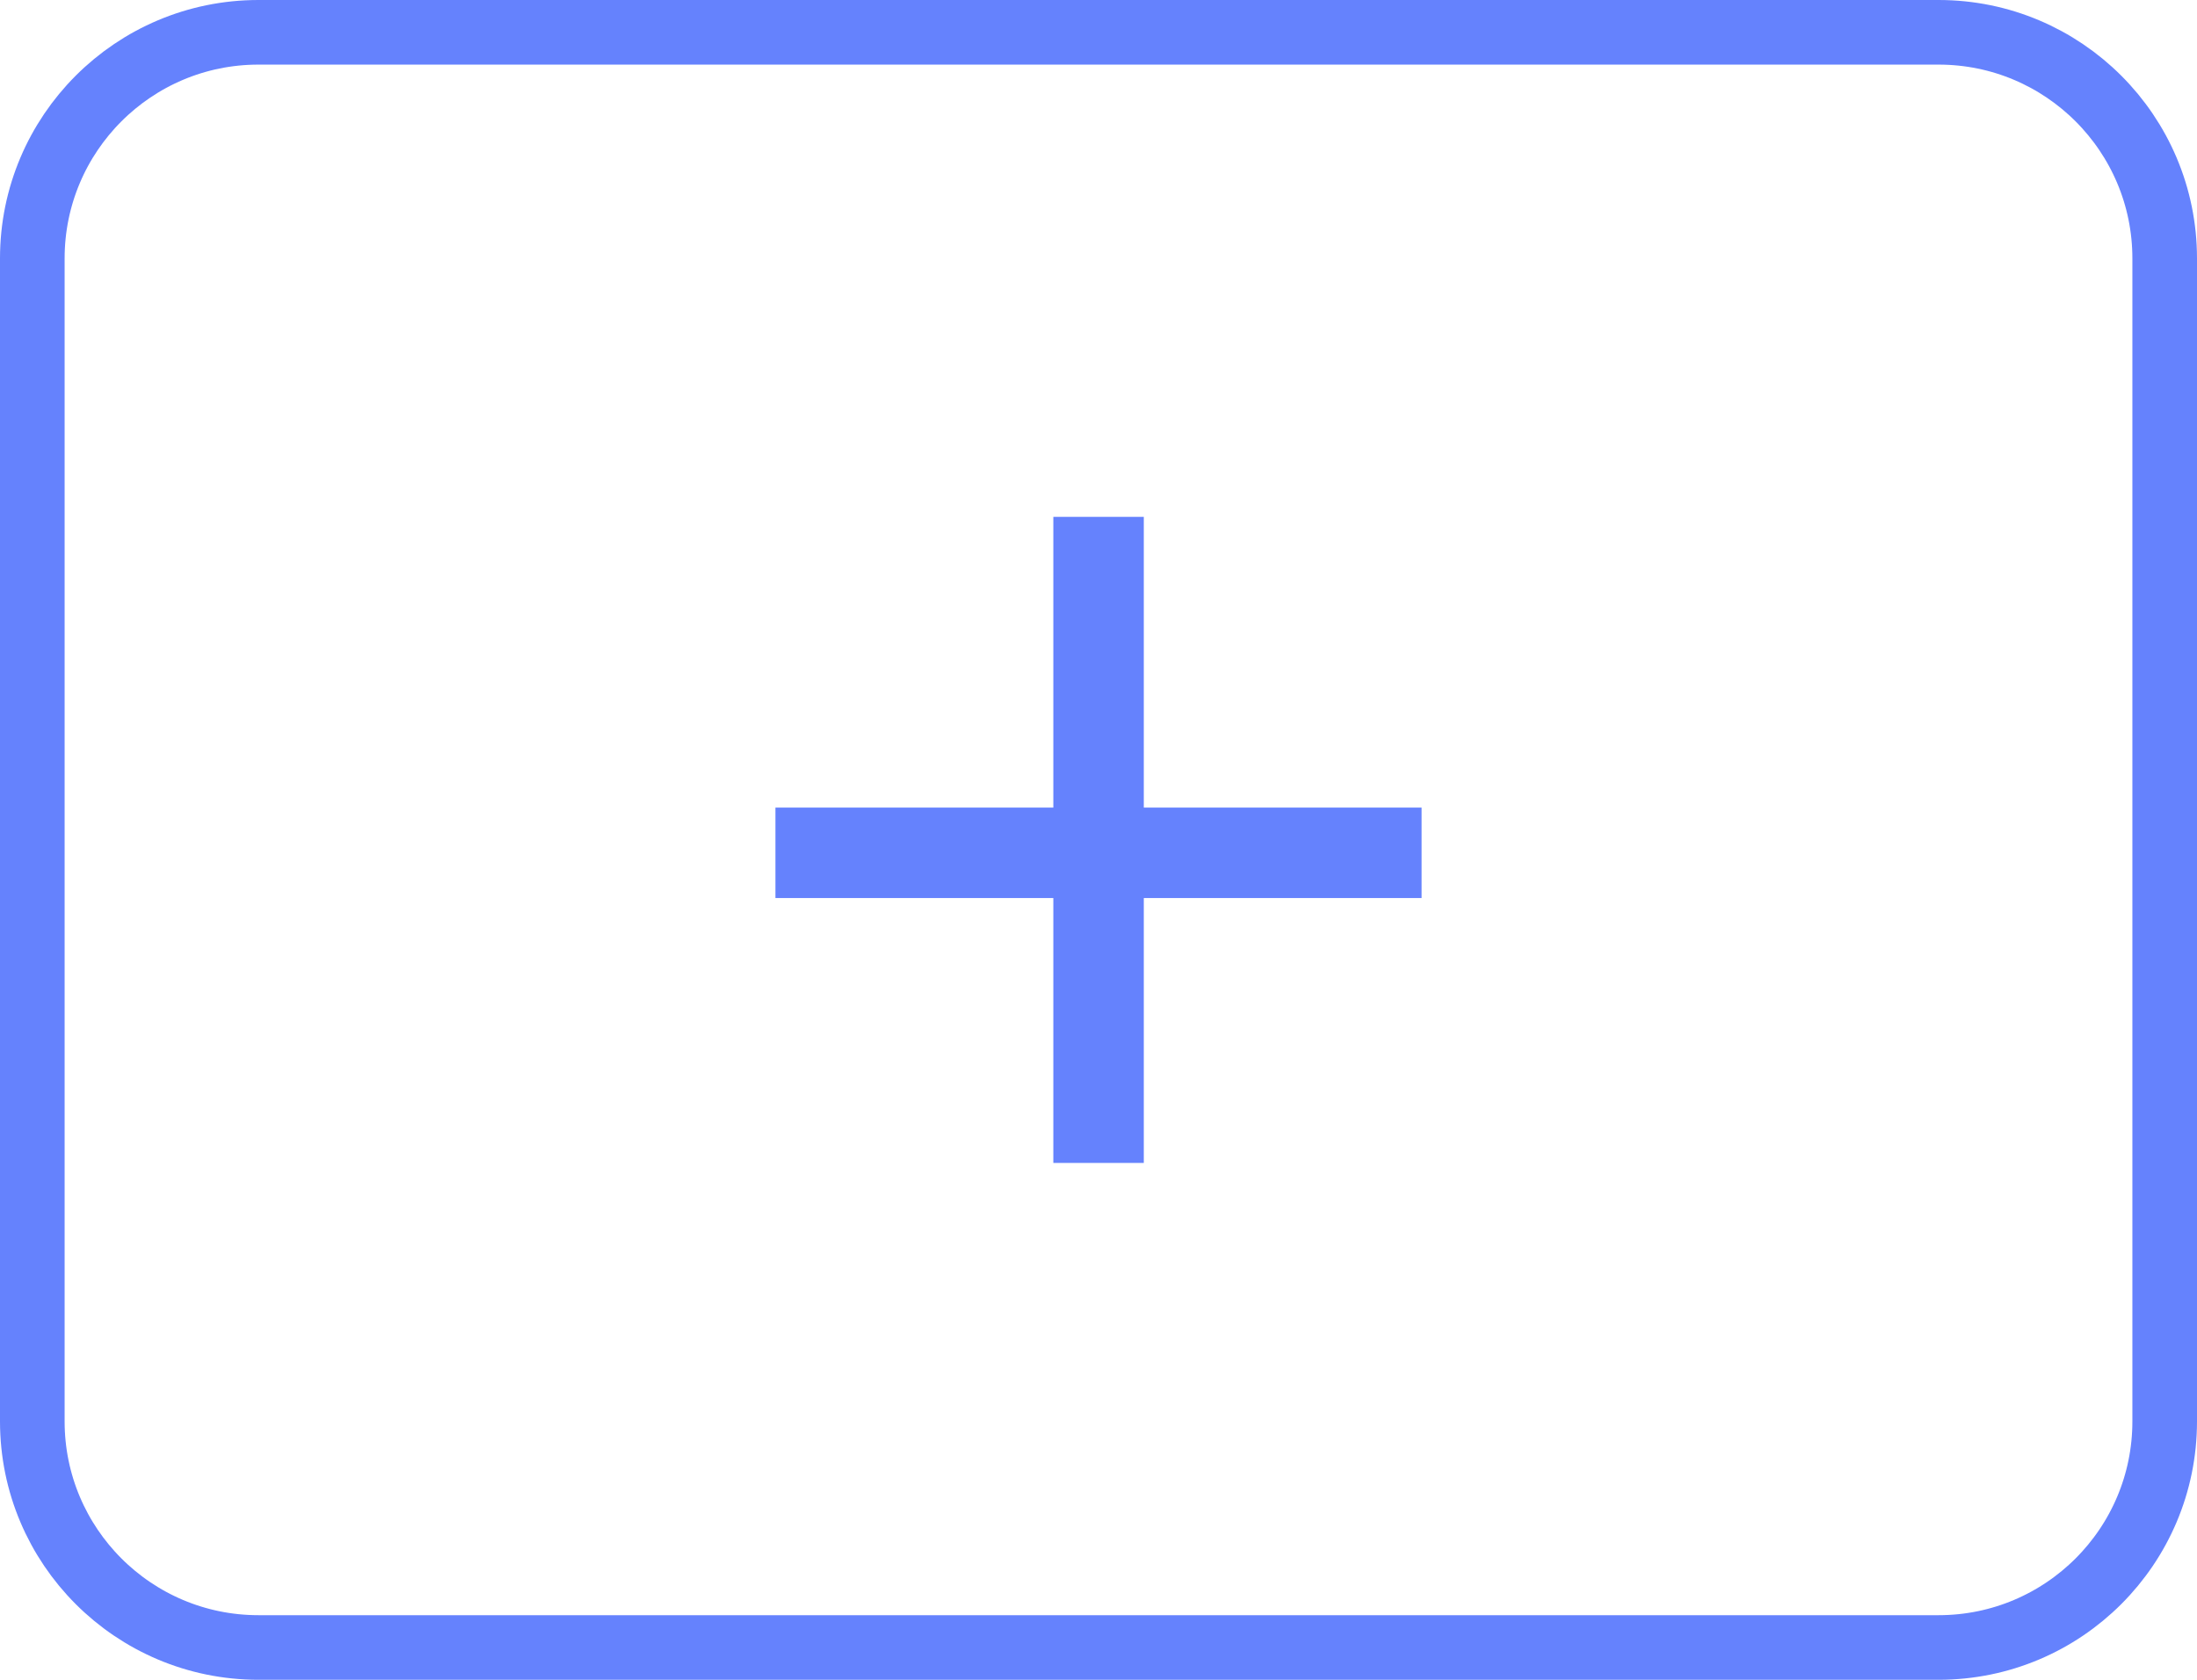
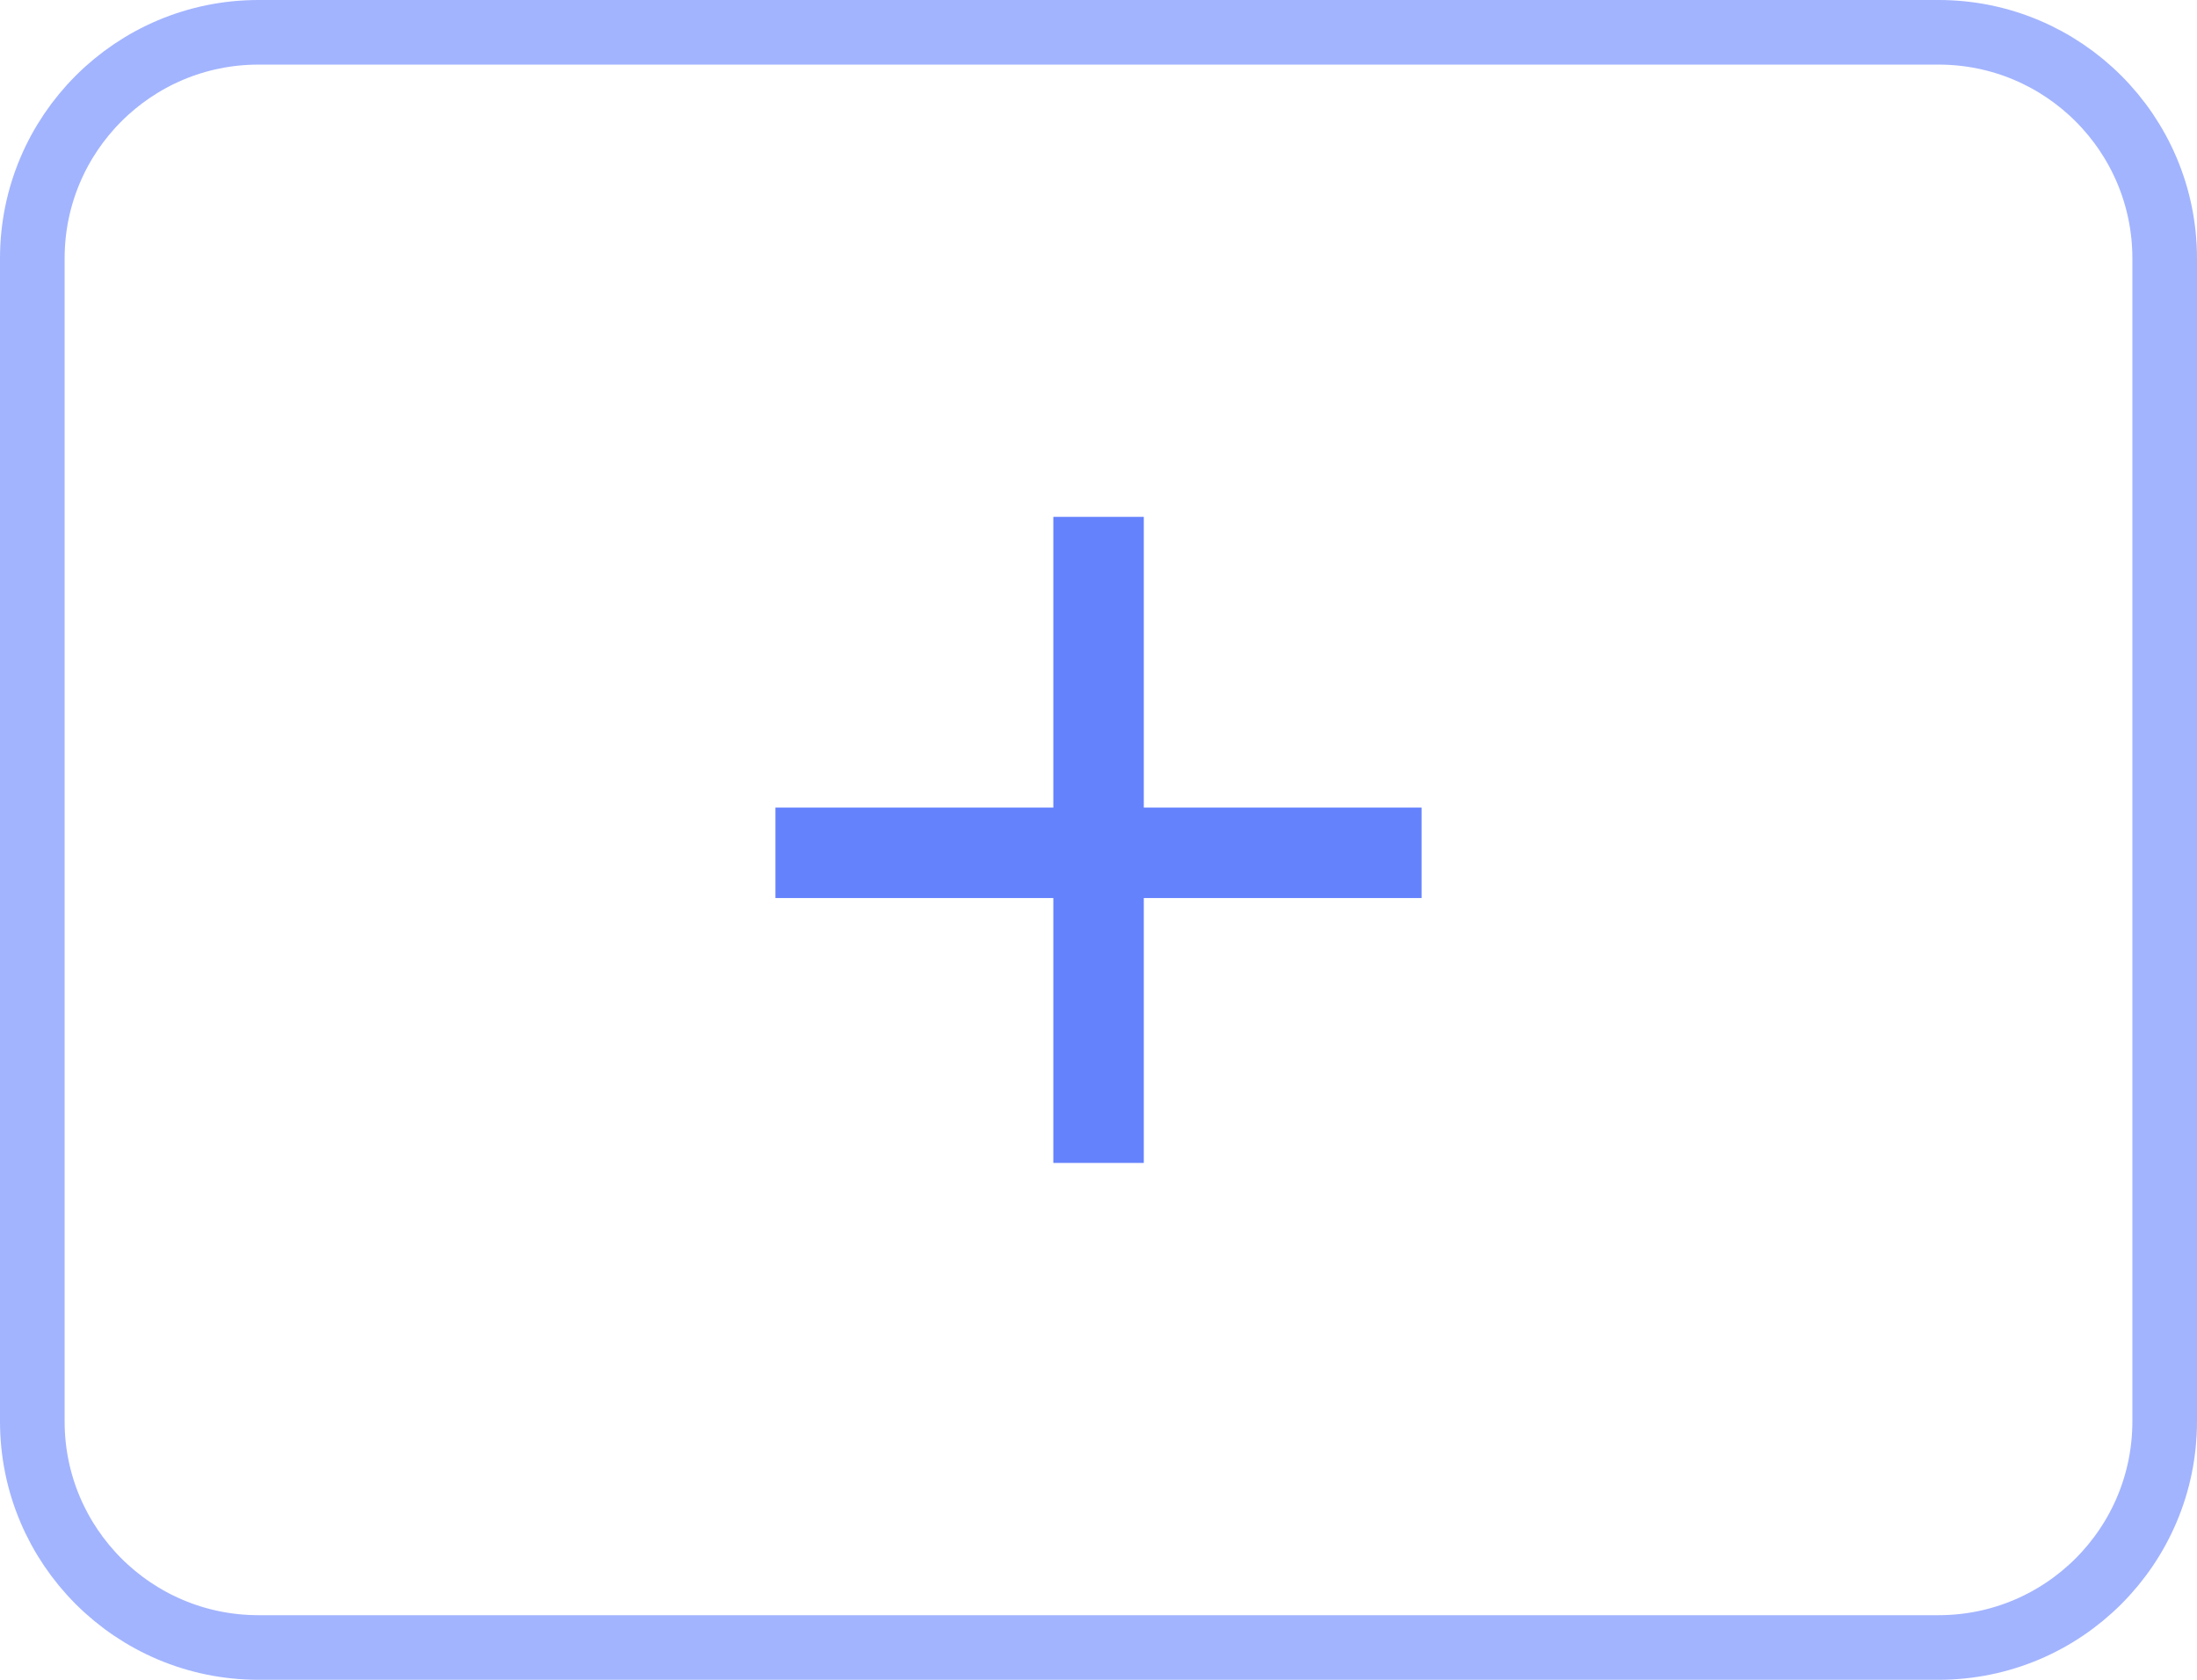
<svg xmlns="http://www.w3.org/2000/svg" width="34" height="26" viewBox="0 0 34 26">
  <g id="Add_Icon" data-name="Add Icon" transform="translate(-20 -414)">
-     <g id="Rectangle_5643" data-name="Rectangle 5643" transform="translate(20 414)" fill="none" stroke="#6582fd" stroke-width="1">
+     <g id="Rectangle_5643" data-name="Rectangle 5643" transform="translate(20 414)" fill="none" stroke="#6582fd" stroke-width="1" stroke-opacity="0.6">
      <rect width="34" height="26" rx="4" stroke="none" />
      <rect x="0.5" y="0.5" width="33" height="25" rx="3.5" fill="none" />
    </g>
    <g id="Group_91418" data-name="Group 91418">
      <rect id="Rectangle_21968" data-name="Rectangle 21968" width="1.4" height="10" transform="translate(36.301 422)" fill="#6582fd" />
      <rect id="Rectangle_21969" data-name="Rectangle 21969" width="1.4" height="10" transform="translate(42 426.5) rotate(90)" fill="#6582fd" />
    </g>
  </g>
</svg>
